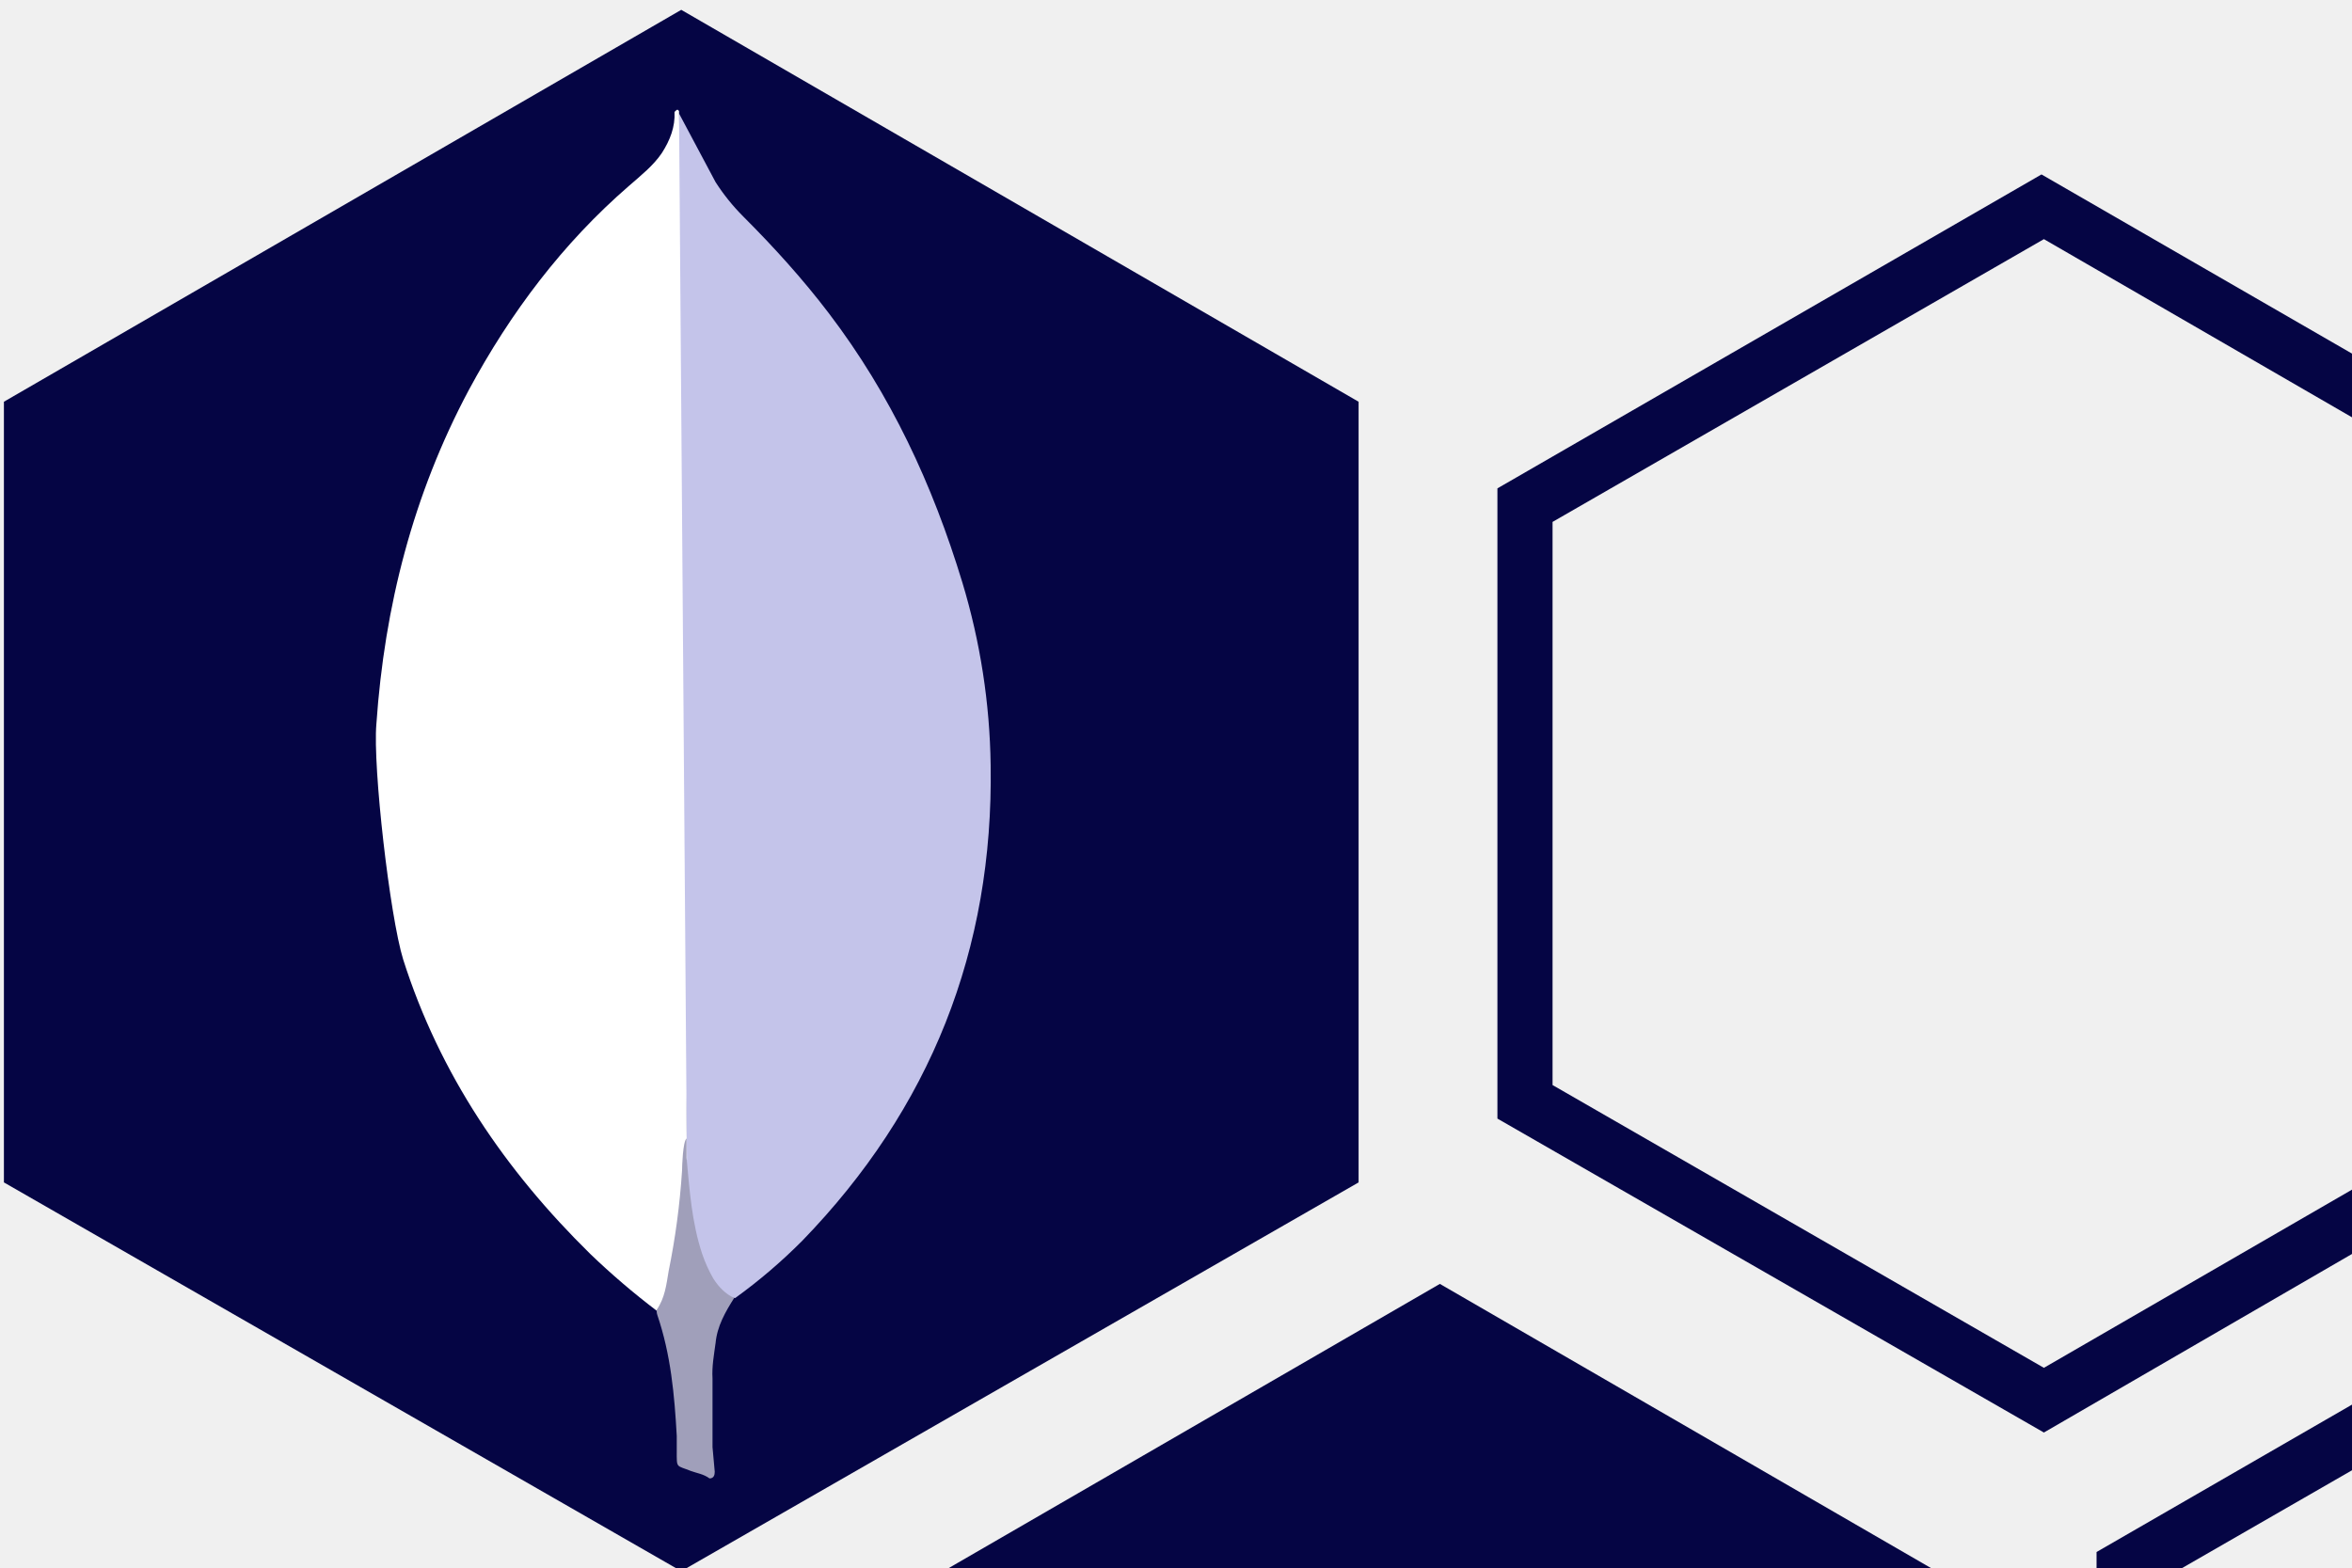
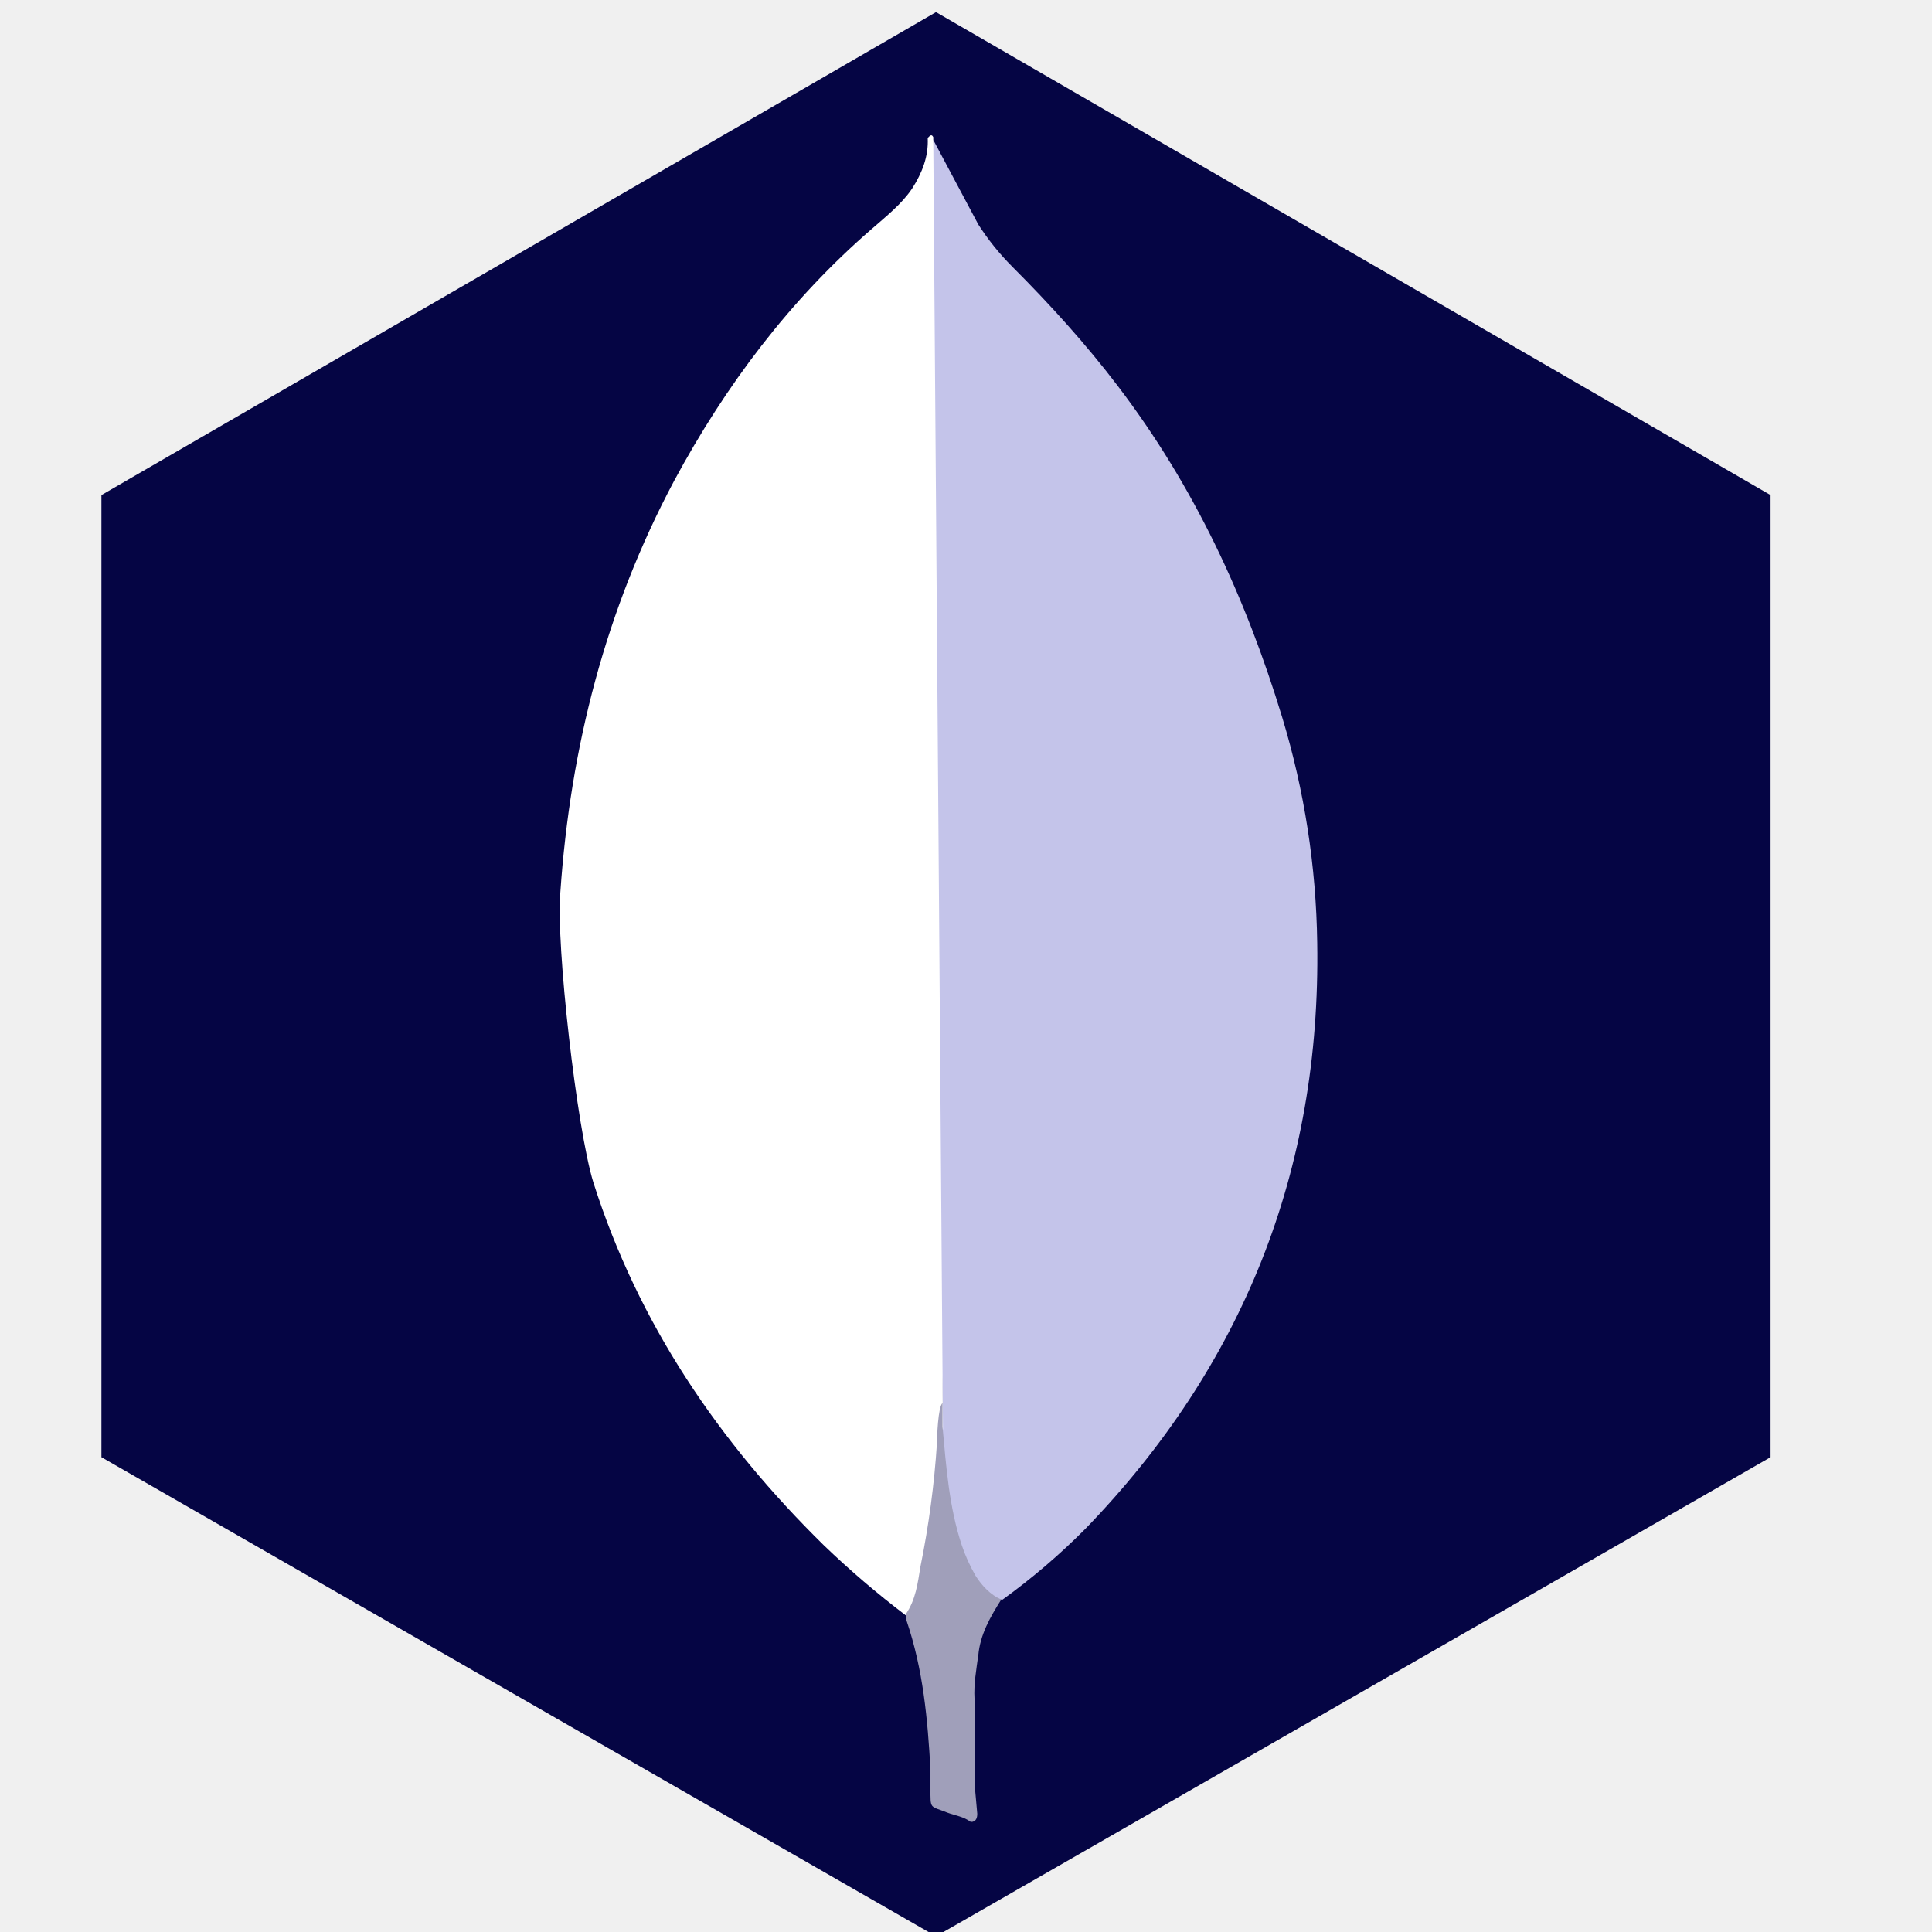
- <svg xmlns="http://www.w3.org/2000/svg" width="60" height="40" version="1.1" viewBox="0 0 60 40">
-   <defs>
+ <svg xmlns="http://www.w3.org/2000/svg" width="40" height="40" version="1.1" viewBox="0 0 40 40" id="svg657">
+   <defs id="defs597">
    <clipPath id="clip134">
-       <rect width="167" height="205" />
+       <rect width="167" height="205" id="rect560" x="0" y="0" />
    </clipPath>
    <clipPath id="clip135">
-       <path d="m0 204.8h166.4v-204.8h-166.4z" />
+       <path d="M 0,204.8 H 166.4 V 0 H 0 Z" id="path563" />
    </clipPath>
    <clipPath id="clip136">
-       <path d="m0 204.8h166.4v-204.8h-166.4z" />
+       <path d="M 0,204.8 H 166.4 V 0 H 0 Z" id="path566" />
    </clipPath>
    <clipPath id="clip137">
-       <path d="m0 204.8h167v-205h-167z" />
+       <path d="M 0,204.8 H 167 V -0.2 H 0 Z" id="path569" />
    </clipPath>
    <clipPath id="clip138">
-       <rect width="167" height="205" />
+       <rect width="167" height="205" id="rect572" x="0" y="0" />
    </clipPath>
    <clipPath id="clip139">
-       <rect width="167" height="205" />
+       <rect width="167" height="205" id="rect575" x="0" y="0" />
    </clipPath>
    <clipPath id="clip140">
-       <path d="m0 204.8h166.4v-204.8h-166.4z" />
+       <path d="M 0,204.8 H 166.4 V 0 H 0 Z" id="path578" />
    </clipPath>
    <clipPath id="clip141">
-       <path d="m0 204.8h166.4v-204.8h-166.4z" />
+       <path d="M 0,204.8 H 166.4 V 0 H 0 Z" id="path581" />
    </clipPath>
    <clipPath id="clip142">
-       <path d="m0 204.8h167v-205h-167z" />
+       <path d="M 0,204.8 H 167 V -0.2 H 0 Z" id="path584" />
    </clipPath>
    <clipPath id="clip143">
-       <path d="m0 204.8h167v-205h-167z" />
+       <path d="M 0,204.8 H 167 V -0.2 H 0 Z" id="path587" />
    </clipPath>
    <clipPath id="clip144">
-       <path d="m0 204.8h167v-205h-167z" />
+       <path d="M 0,204.8 H 167 V -0.2 H 0 Z" id="path590" />
    </clipPath>
-     <clipPath>
-       <path d="m113.37 5.906 47.73 47.73-0.566 0.562-47.73-47.727z" />
+     <clipPath id="clipPath595">
+       <path d="m 113.37,5.906 47.73,47.73 -0.566,0.562 -47.73,-47.727 z" id="path593" />
    </clipPath>
  </defs>
  <mask id="a" fill="#ffffff">
-     <path d="m0 0h313.3v159.86h-313.3z" fill="#fff" fill-rule="evenodd" />
+     <path d="M 0,0 H 313.3 V 159.86 H 0 Z" fill="#ffffff" fill-rule="evenodd" id="path599" />
  </mask>
  <mask id="b" fill="#ffffff">
-     <path d="m0 0h313.3v159.86h-313.3z" fill="#fff" fill-rule="evenodd" />
+     <path d="M 0,0 H 313.3 V 159.86 H 0 Z" fill="#ffffff" fill-rule="evenodd" id="path602" />
  </mask>
-   <g>
-     <g transform="matrix(.49527 0 0 .49527 5.0758 3.2126)">
-       <g fill="#050544">
-         <polygon class="st0" transform="matrix(1.6152 0 0 1.6152 -24.584 -106.93)" points="9 99.9 30.6 112.3 52.2 99.9 52.2 75 30.6 62.5 9 75" />
-         <path class="st0" d="m69.72 49.413 25.308 14.568 25.185-14.568v-29.012l-25.185-14.568-25.308 14.568zm25.308 17.901-28.148-16.173v-32.468l28.024-16.173 28.024 16.173v32.468z" stroke-width="1.234" />
-         <path class="st0" d="m100.58 104.21 25.308 14.568 25.185-14.568v-29.012l-25.185-14.568-25.308 14.568zm25.308 17.901-28.148-16.173v-32.468l28.024-16.173 28.024 16.173v32.468z" stroke-width="1.234" />
-         <polygon class="st0" transform="matrix(1.2345 0 0 1.2345 26.14 -17.499)" points="30.6 112.3 52.2 99.9 52.2 75 30.6 62.5 9 75 9 99.9" />
+   <g id="g655">
+     <g transform="matrix(0.49527,0,0,0.49527,5.0758,3.2126)" id="g653">
+       <g fill="#050544" id="g613">
+         <polygon class="st0" transform="matrix(1.6152,0,0,1.6152,-20.5458,-106.93)" points="52.2,99.9 52.2,75 30.6,62.5 9,75 9,99.9 30.6,112.3 " id="polygon605" />
      </g>
-       <g transform="matrix(.66255 0 0 .66255 89.519 7.1168)">
-         <g transform="matrix(.24729 0 0 .24729 -288.01 14.96)">
-           <g transform="matrix(1.3001 0 0 1.3001 -148.19 18.617)">
-             <g transform="translate(623.37 -38.632)" clip-path="url(#clip134)">
-               <g clip-path="url(#clip135)">
-                 <g clip-path="url(#clip136)">
-                   <g clip-path="url(#clip137)">
-                     <g clip-path="url(#clip138)">
-                       <g clip-path="url(#clip139)">
-                         <g clip-path="url(#clip140)">
-                           <g clip-path="url(#clip141)">
-                             <g clip-path="url(#clip142)">
-                               <g clip-path="url(#clip143)">
-                                 <g clip-path="url(#clip144)" />
+       <g transform="matrix(0.66255,0,0,0.66255,93.5572,7.1168)" id="g651">
+         <g transform="matrix(0.24729,0,0,0.24729,-288.01,14.96)" id="g649">
+           <g transform="matrix(1.3001,0,0,1.3001,-148.19,18.617)" id="g647">
+             <g transform="translate(623.37,-38.632)" clip-path="url(#clip134)" id="g635">
+               <g clip-path="url(#clip135)" id="g633">
+                 <g clip-path="url(#clip136)" id="g631">
+                   <g clip-path="url(#clip137)" id="g629">
+                     <g clip-path="url(#clip138)" id="g627">
+                       <g clip-path="url(#clip139)" id="g625">
+                         <g clip-path="url(#clip140)" id="g623">
+                           <g clip-path="url(#clip141)" id="g621">
+                             <g clip-path="url(#clip142)" id="g619">
+                               <g clip-path="url(#clip143)" id="g617">
+                                 <g clip-path="url(#clip144)" id="g615" />
                              </g>
                            </g>
                          </g>
                        </g>
                      </g>
                    </g>
                  </g>
                </g>
              </g>
            </g>
-             <g transform="matrix(5.1718 0 0 5.1718 253.17 -98.171)">
-               <g>
-                 <path d="m87.487 0.175 1.708 3.208c0.371 0.579 0.804 1.117 1.29 1.604 1.43 1.43 2.788 2.928 4.008 4.532 2.894 3.8 4.846 8 6.24 12.584a30.94 30.94 0 0 1 1.324 8.54c0.14 8.646-2.824 16.07-8.8 22.24-0.972 0.978-2.022 1.876-3.14 2.684-0.592 0-0.872-0.454-1.116-0.872-0.454-0.766-0.732-1.64-0.872-2.51-0.21-1.046-0.348-2.092-0.28-3.172v-0.488c-0.048-0.124-0.57-48.124-0.362-48.35z" fill="#c4c4ea" />
-                 <path d="m87.487 0.069c-0.07-0.14-0.14-0.034-0.21 0.034 0.034 0.7-0.21 1.324-0.592 1.92-0.4 0.592-0.976 1.046-1.534 1.534-3.1 2.684-5.54 5.926-7.494 9.552-2.6 4.88-3.94 10.11-4.32 15.616-0.174 1.986 0.628 8.994 1.254 11.016 1.708 5.368 4.776 9.866 8.75 13.77a35.08 35.08 0 0 0 3.1 2.65c0.314 0 0.348-0.28 0.4-0.488a9.57 9.57 0 0 0 0.314-1.36l0.7-5.228z" fill="#fff" />
-                 <path d="m89.195 57.691c0.07-0.8 0.454-1.464 0.872-2.126-0.4-0.174-0.732-0.52-0.976-0.906a6.47 6.47 0 0 1-0.52-1.15c-0.488-1.464-0.592-3-0.732-4.496v-0.906c-0.174 0.14-0.21 1.324-0.21 1.5-0.102 1.581-0.312 3.154-0.628 4.706-0.104 0.628-0.174 1.254-0.56 1.812 0 0.07 0 0.14 0.034 0.244 0.628 1.848 0.8 3.73 0.906 5.648v0.7c0 0.836-0.034 0.66 0.66 0.94 0.28 0.104 0.592 0.14 0.872 0.348 0.21 0 0.244-0.174 0.244-0.314l-0.104-1.15v-3.208c-0.034-0.56 0.07-1.116 0.14-1.64z" fill="#a09fba" />
+             <g transform="matrix(5.1718,0,0,5.1718,253.17,-98.171)" id="g645">
+               <g id="g643">
+                 <path d="m 87.487,0.175 1.708,3.208 c 0.371,0.579 0.804,1.117 1.29,1.604 1.43,1.43 2.788,2.928 4.008,4.532 2.894,3.8 4.846,8 6.24,12.584 a 30.94,30.94 0 0 1 1.324,8.54 c 0.14,8.646 -2.824,16.07 -8.8,22.24 -0.972,0.978 -2.022,1.876 -3.14,2.684 -0.592,0 -0.872,-0.454 -1.116,-0.872 -0.454,-0.766 -0.732,-1.64 -0.872,-2.51 -0.21,-1.046 -0.348,-2.092 -0.28,-3.172 V 48.525 C 87.801,48.401 87.279,0.401 87.487,0.175 Z" fill="#c4c4ea" id="path637" />
+                 <path d="m 87.487,0.069 c -0.07,-0.14 -0.14,-0.034 -0.21,0.034 0.034,0.7 -0.21,1.324 -0.592,1.92 -0.4,0.592 -0.976,1.046 -1.534,1.534 -3.1,2.684 -5.54,5.926 -7.494,9.552 -2.6,4.88 -3.94,10.11 -4.32,15.616 -0.174,1.986 0.628,8.994 1.254,11.016 1.708,5.368 4.776,9.866 8.75,13.77 a 35.08,35.08 0 0 0 3.1,2.65 c 0.314,0 0.348,-0.28 0.4,-0.488 a 9.57,9.57 0 0 0 0.314,-1.36 l 0.7,-5.228 z" fill="#ffffff" id="path639" />
+                 <path d="m 89.195,57.691 c 0.07,-0.8 0.454,-1.464 0.872,-2.126 -0.4,-0.174 -0.732,-0.52 -0.976,-0.906 a 6.47,6.47 0 0 1 -0.52,-1.15 c -0.488,-1.464 -0.592,-3 -0.732,-4.496 v -0.906 c -0.174,0.14 -0.21,1.324 -0.21,1.5 -0.102,1.581 -0.312,3.154 -0.628,4.706 -0.104,0.628 -0.174,1.254 -0.56,1.812 0,0.07 0,0.14 0.034,0.244 0.628,1.848 0.8,3.73 0.906,5.648 v 0.7 c 0,0.836 -0.034,0.66 0.66,0.94 0.28,0.104 0.592,0.14 0.872,0.348 0.21,0 0.244,-0.174 0.244,-0.314 l -0.104,-1.15 v -3.208 c -0.034,-0.56 0.07,-1.116 0.14,-1.64 z" fill="#a09fba" id="path641" />
              </g>
            </g>
          </g>
        </g>
      </g>
    </g>
  </g>
</svg>
